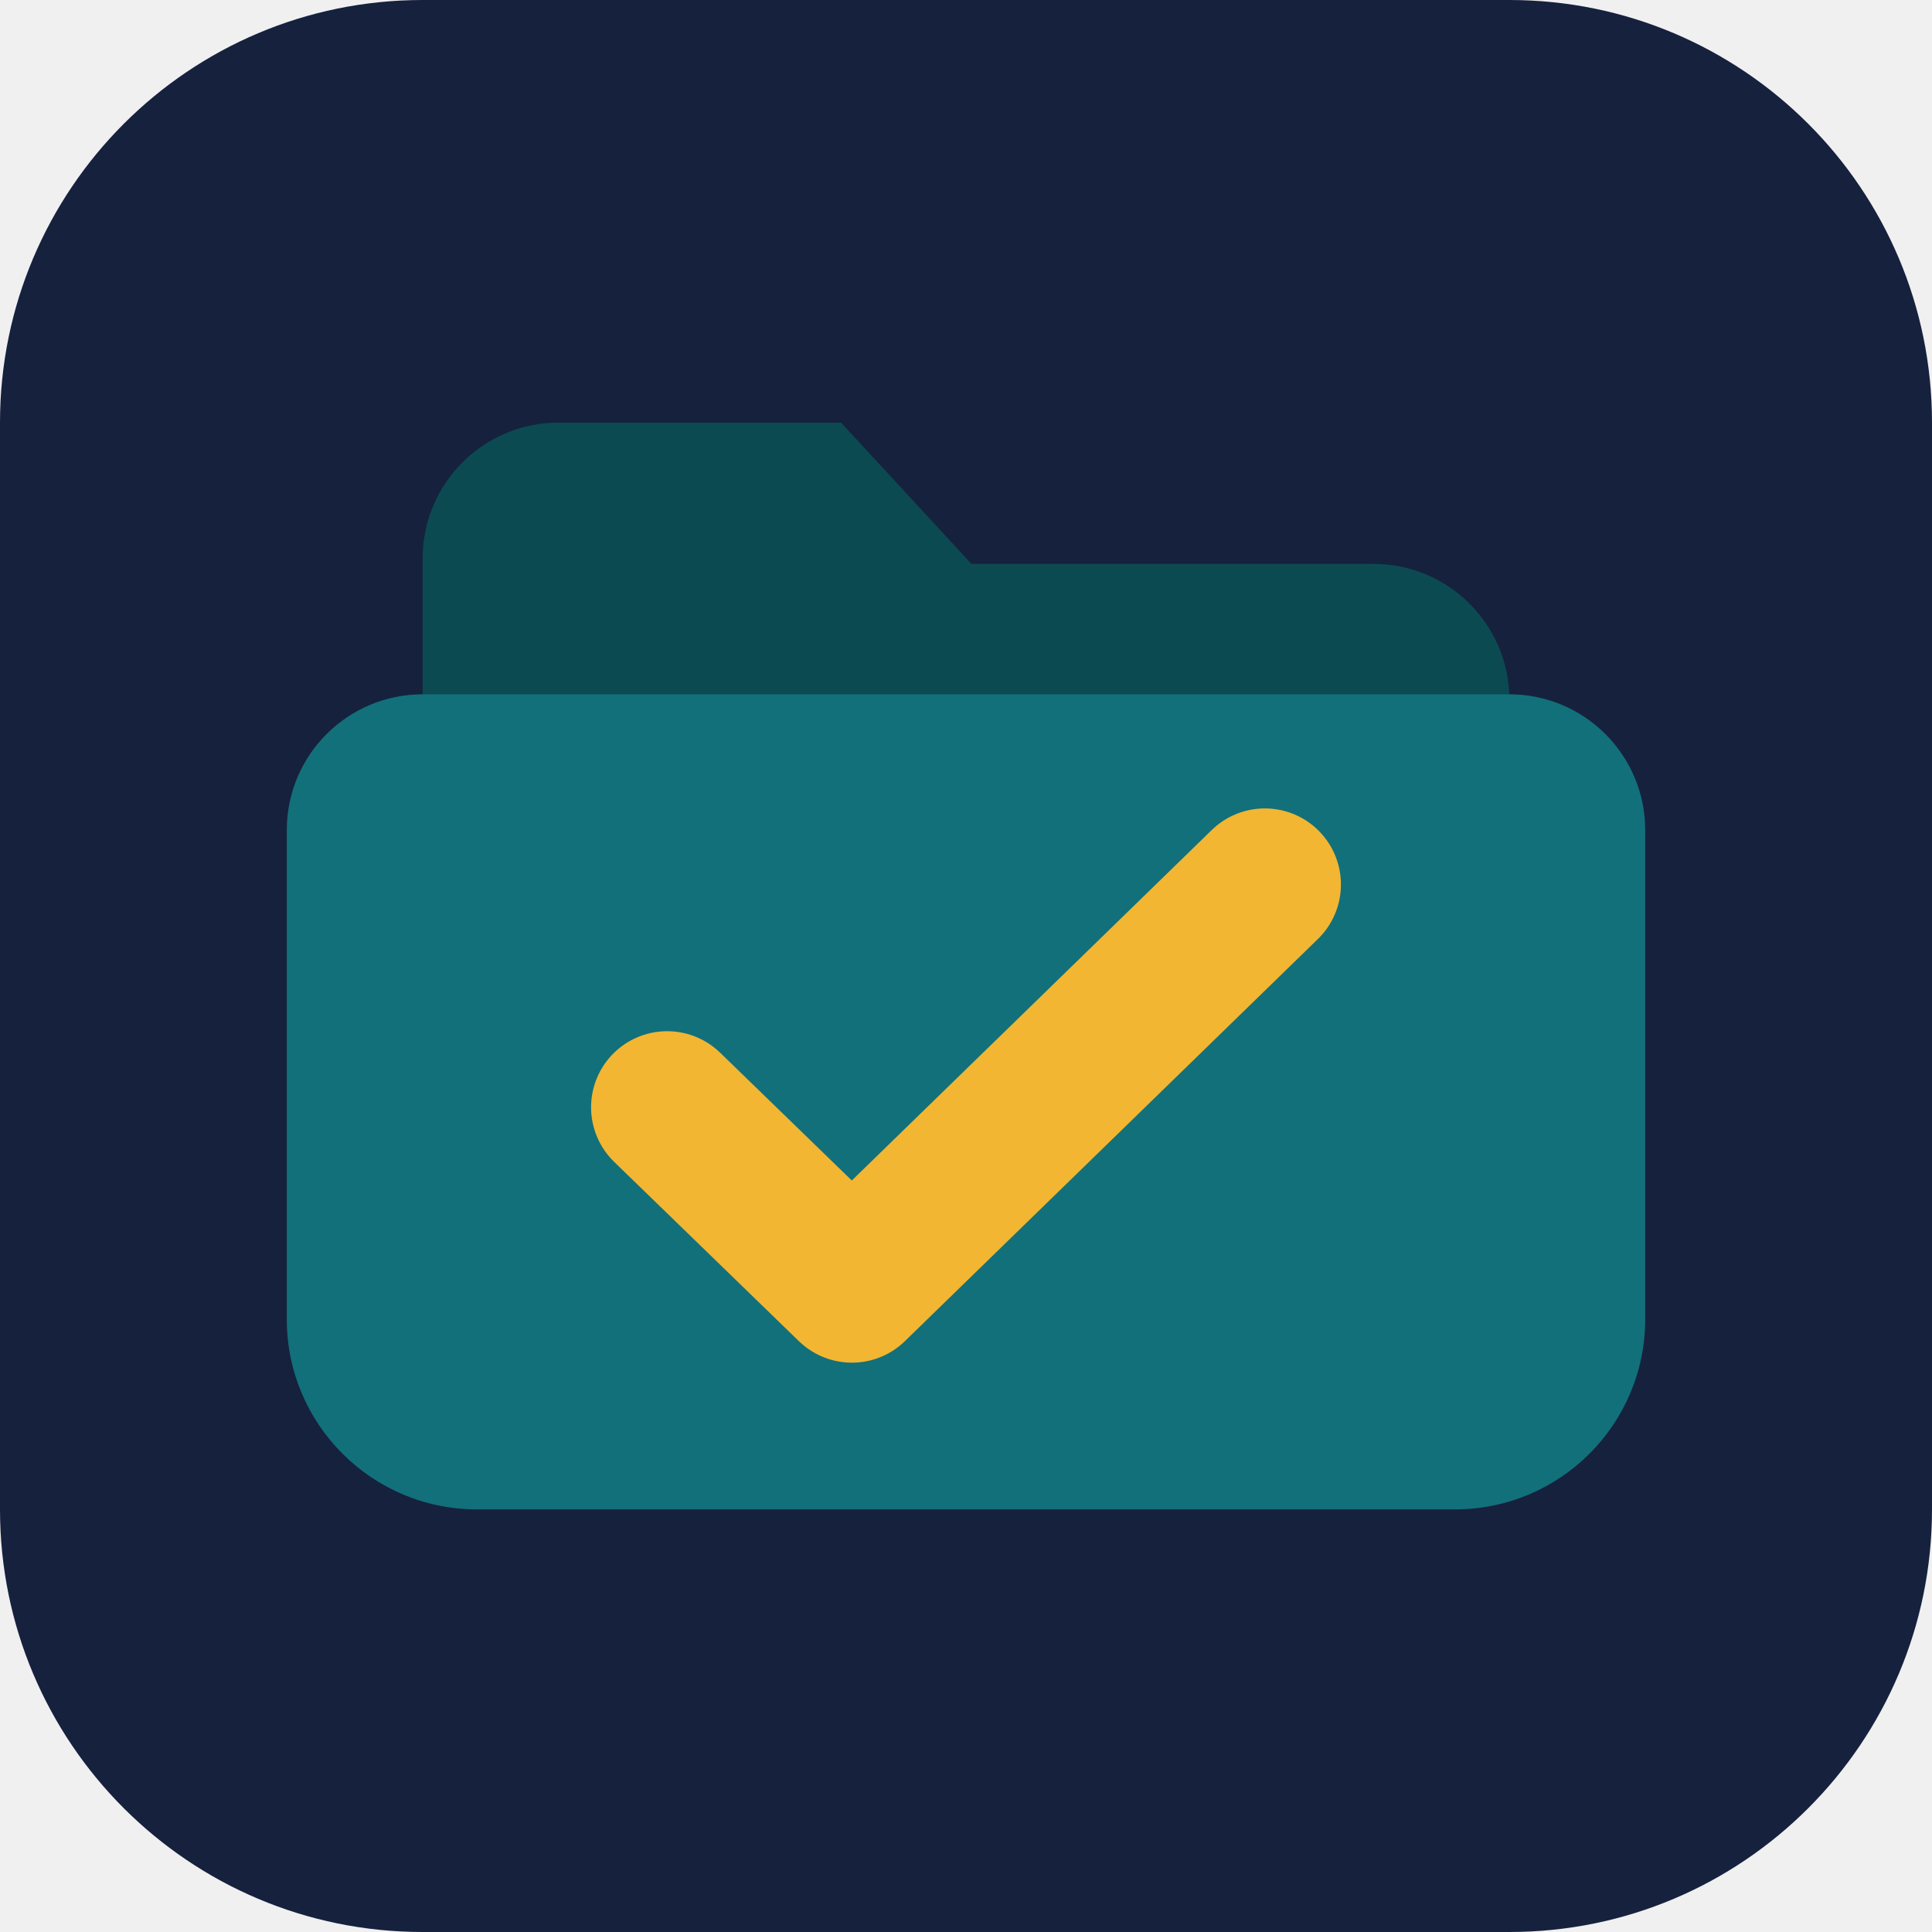
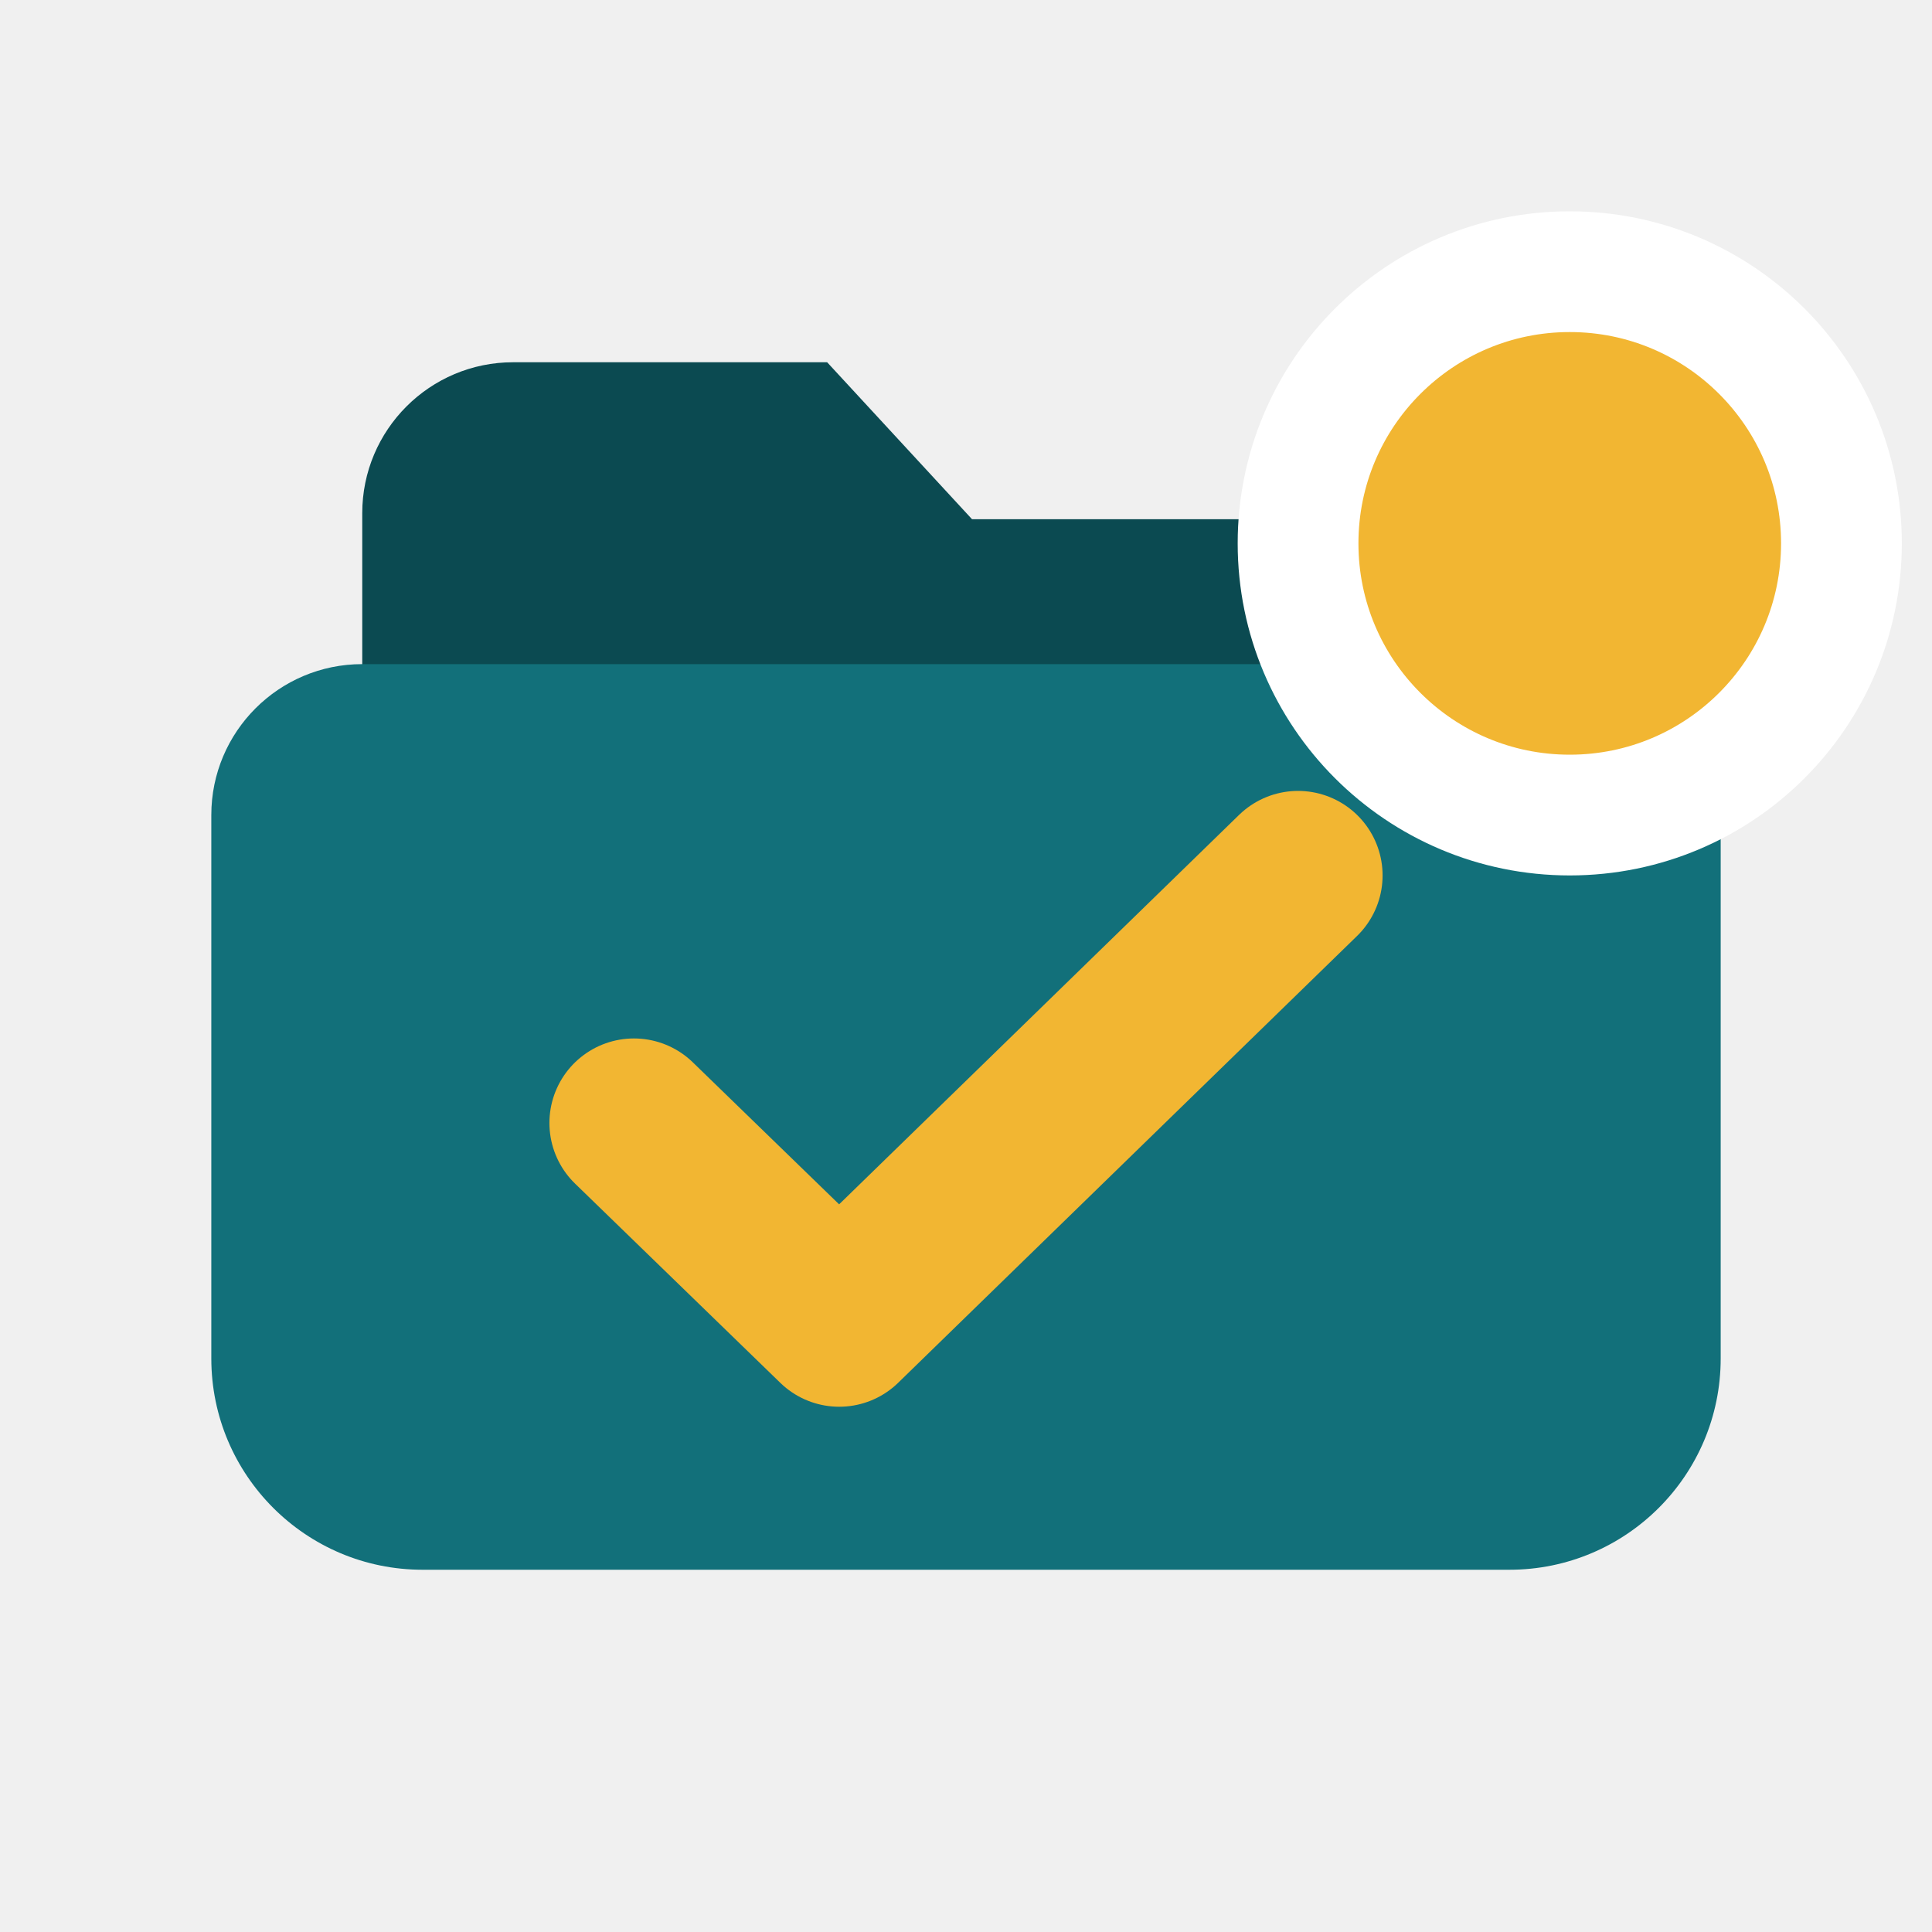
<svg xmlns="http://www.w3.org/2000/svg" viewBox="0 0 32 32">
-   <rect width="32" height="32" rx="7" fill="#16213e" />
-   <g transform="translate(1.6 1.6) scale(0.9)">
-     <path d="M6 8.5A2.5 2.5 0 0 1 8.5 6h5.2l2.4 2.6h7.4a2.5 2.5 0 0 1 2.5 2.5V20H6Z" fill="#0b4a51" />
-     <path d="M3.5 13.5A2.5 2.5 0 0 1 6 11h20a2.5 2.5 0 0 1 2.5 2.5v9A3.5 3.5 0 0 1 25 26H7a3.5 3.5 0 0 1-3.5-3.5Z" fill="#12707a" />
-     <path d="M10.5 18.6l3.4 3.3 7.6-7.4" fill="none" stroke="#f2b632" stroke-width="2.8" stroke-linecap="round" stroke-linejoin="round" />
-   </g>
+   <path d="M6 8.5A2.5 2.5 0 0 1 8.5 6h5.2l2.4 2.6h7.4a2.5 2.5 0 0 1 2.5 2.5V20H6Z" fill="#0b4a51" />
+   <path d="M3.5 13.5A2.5 2.5 0 0 1 6 11h20a2.5 2.5 0 0 1 2.5 2.5v9A3.5 3.5 0 0 1 25 26H7a3.5 3.5 0 0 1-3.5-3.5Z" fill="#12707a" />
+   <path d="M10.5 18.6l3.4 3.3 7.6-7.4" fill="none" stroke="#f2b632" stroke-width="2.8" stroke-linecap="round" stroke-linejoin="round" />
+   <circle cx="26" cy="9" r="4.5" fill="#f2b632" stroke="#ffffff" stroke-width="2" />
</svg>
